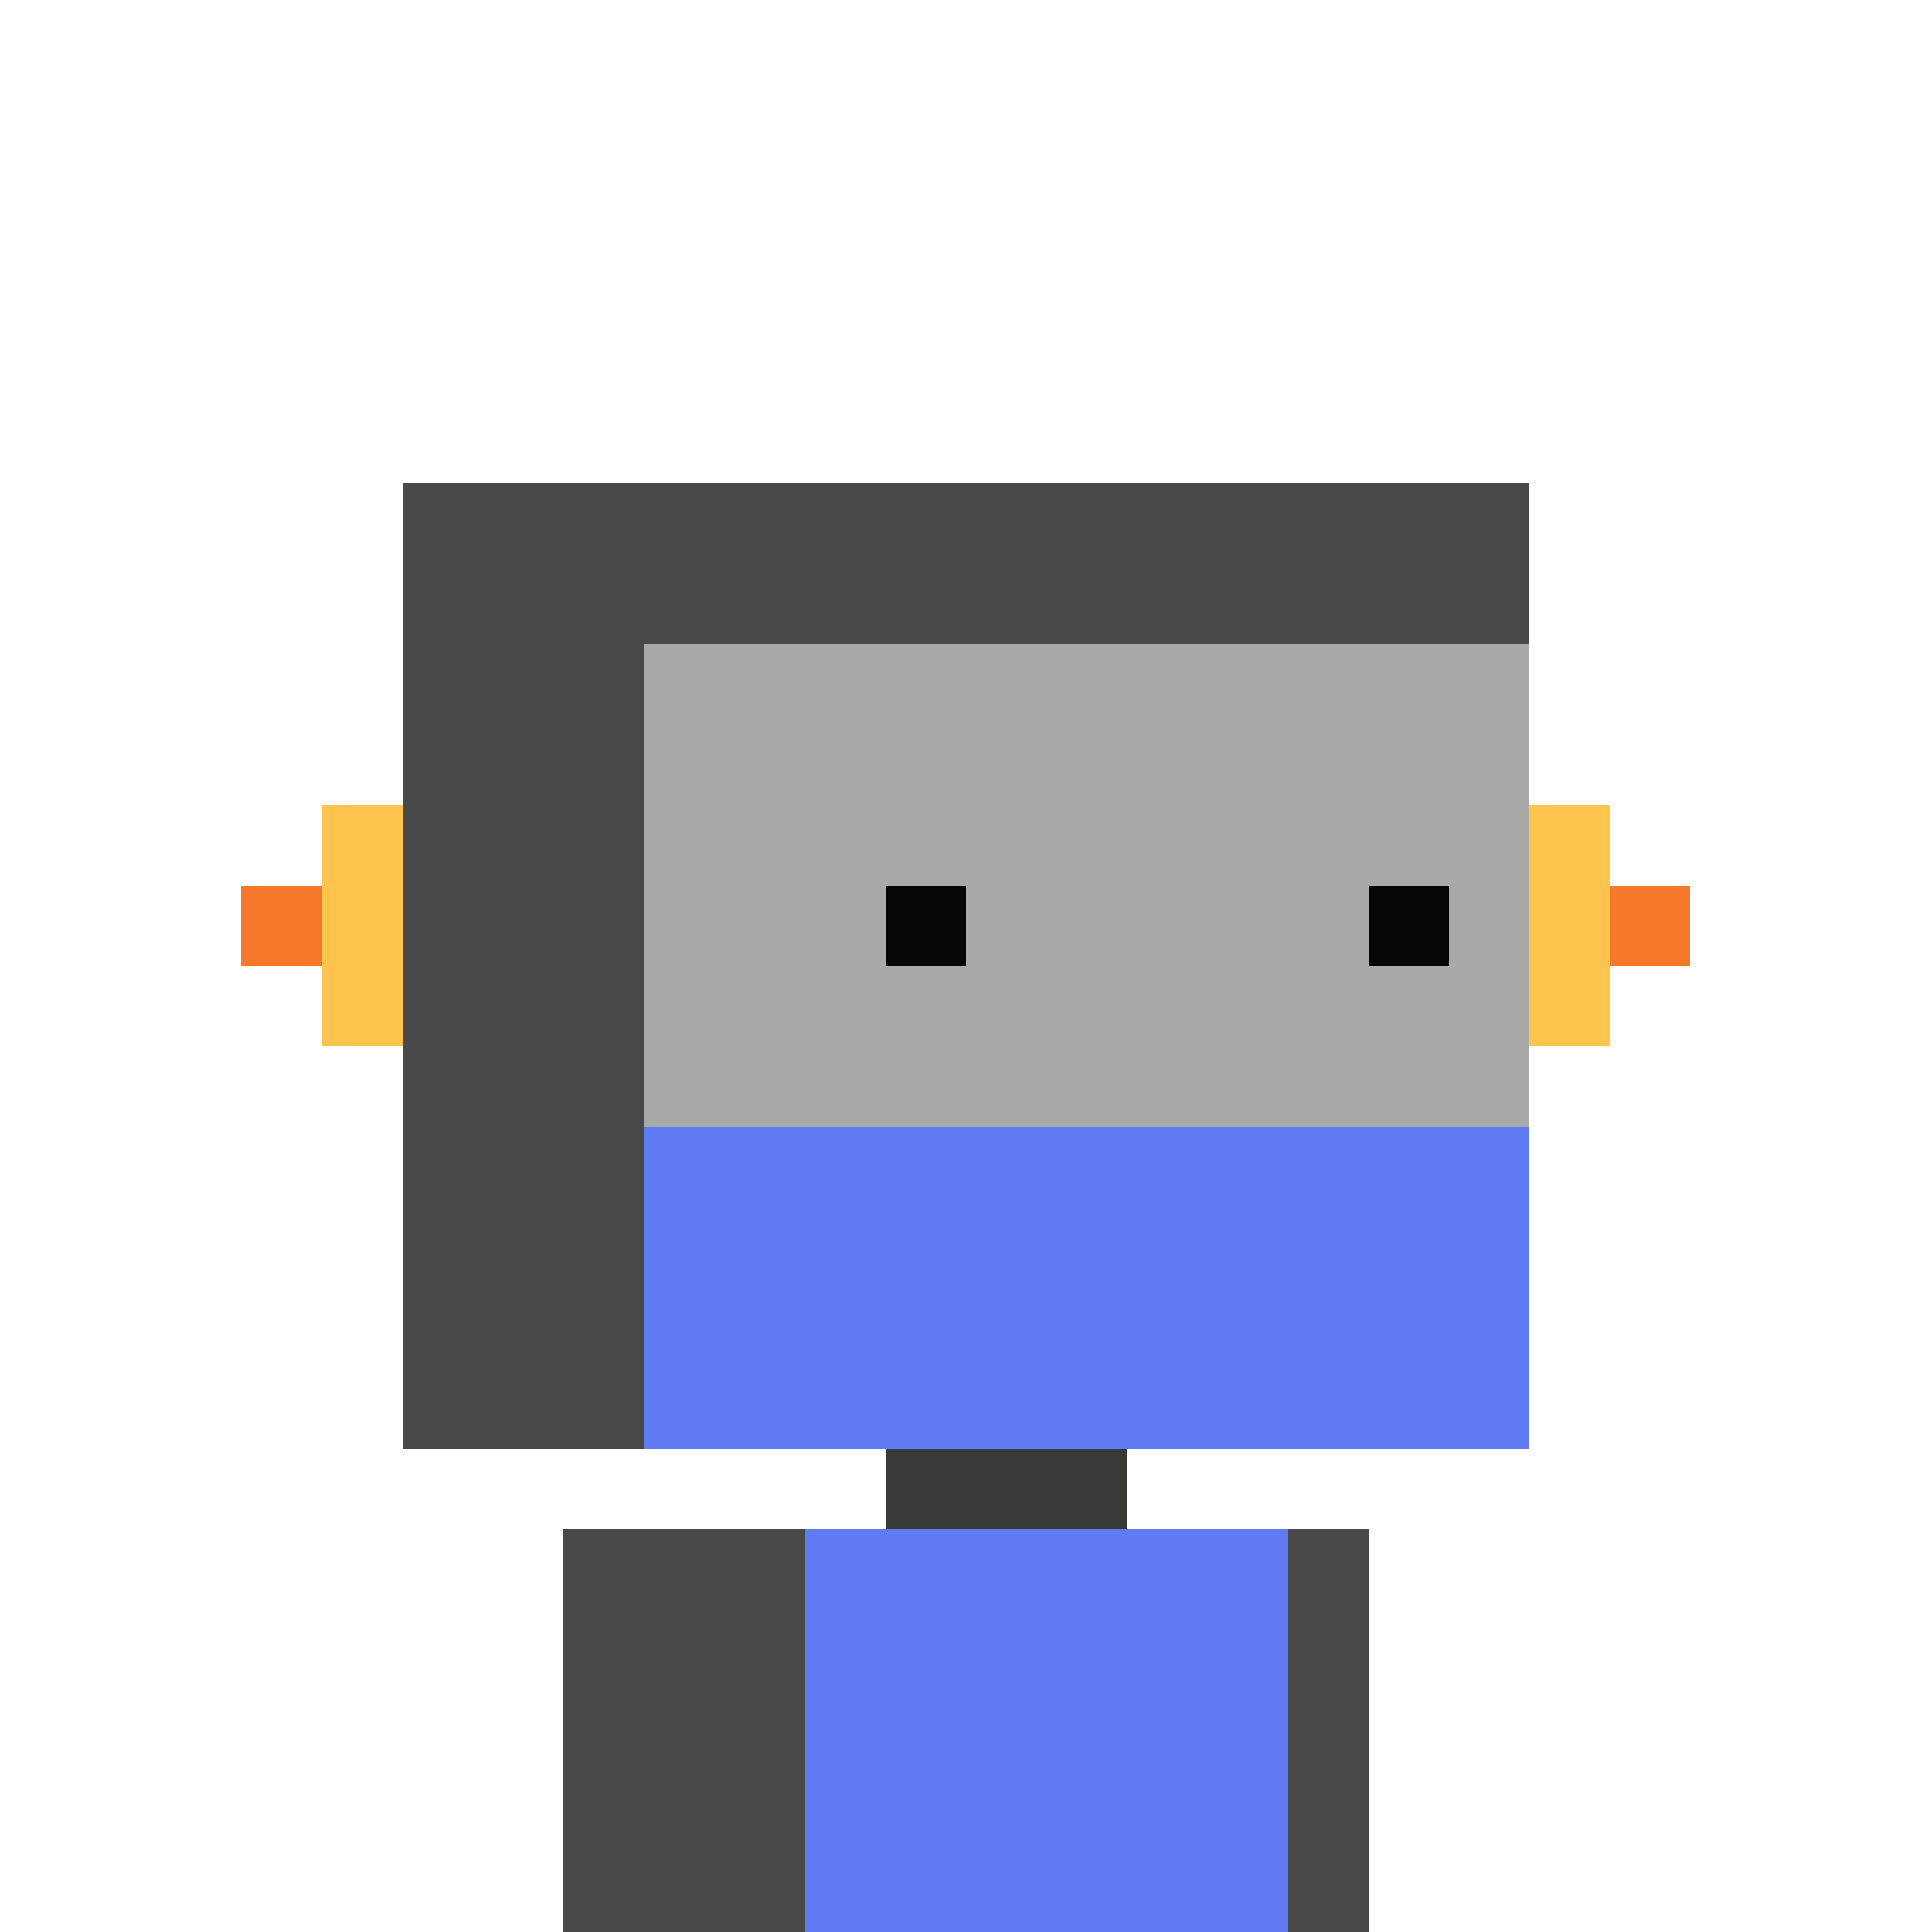
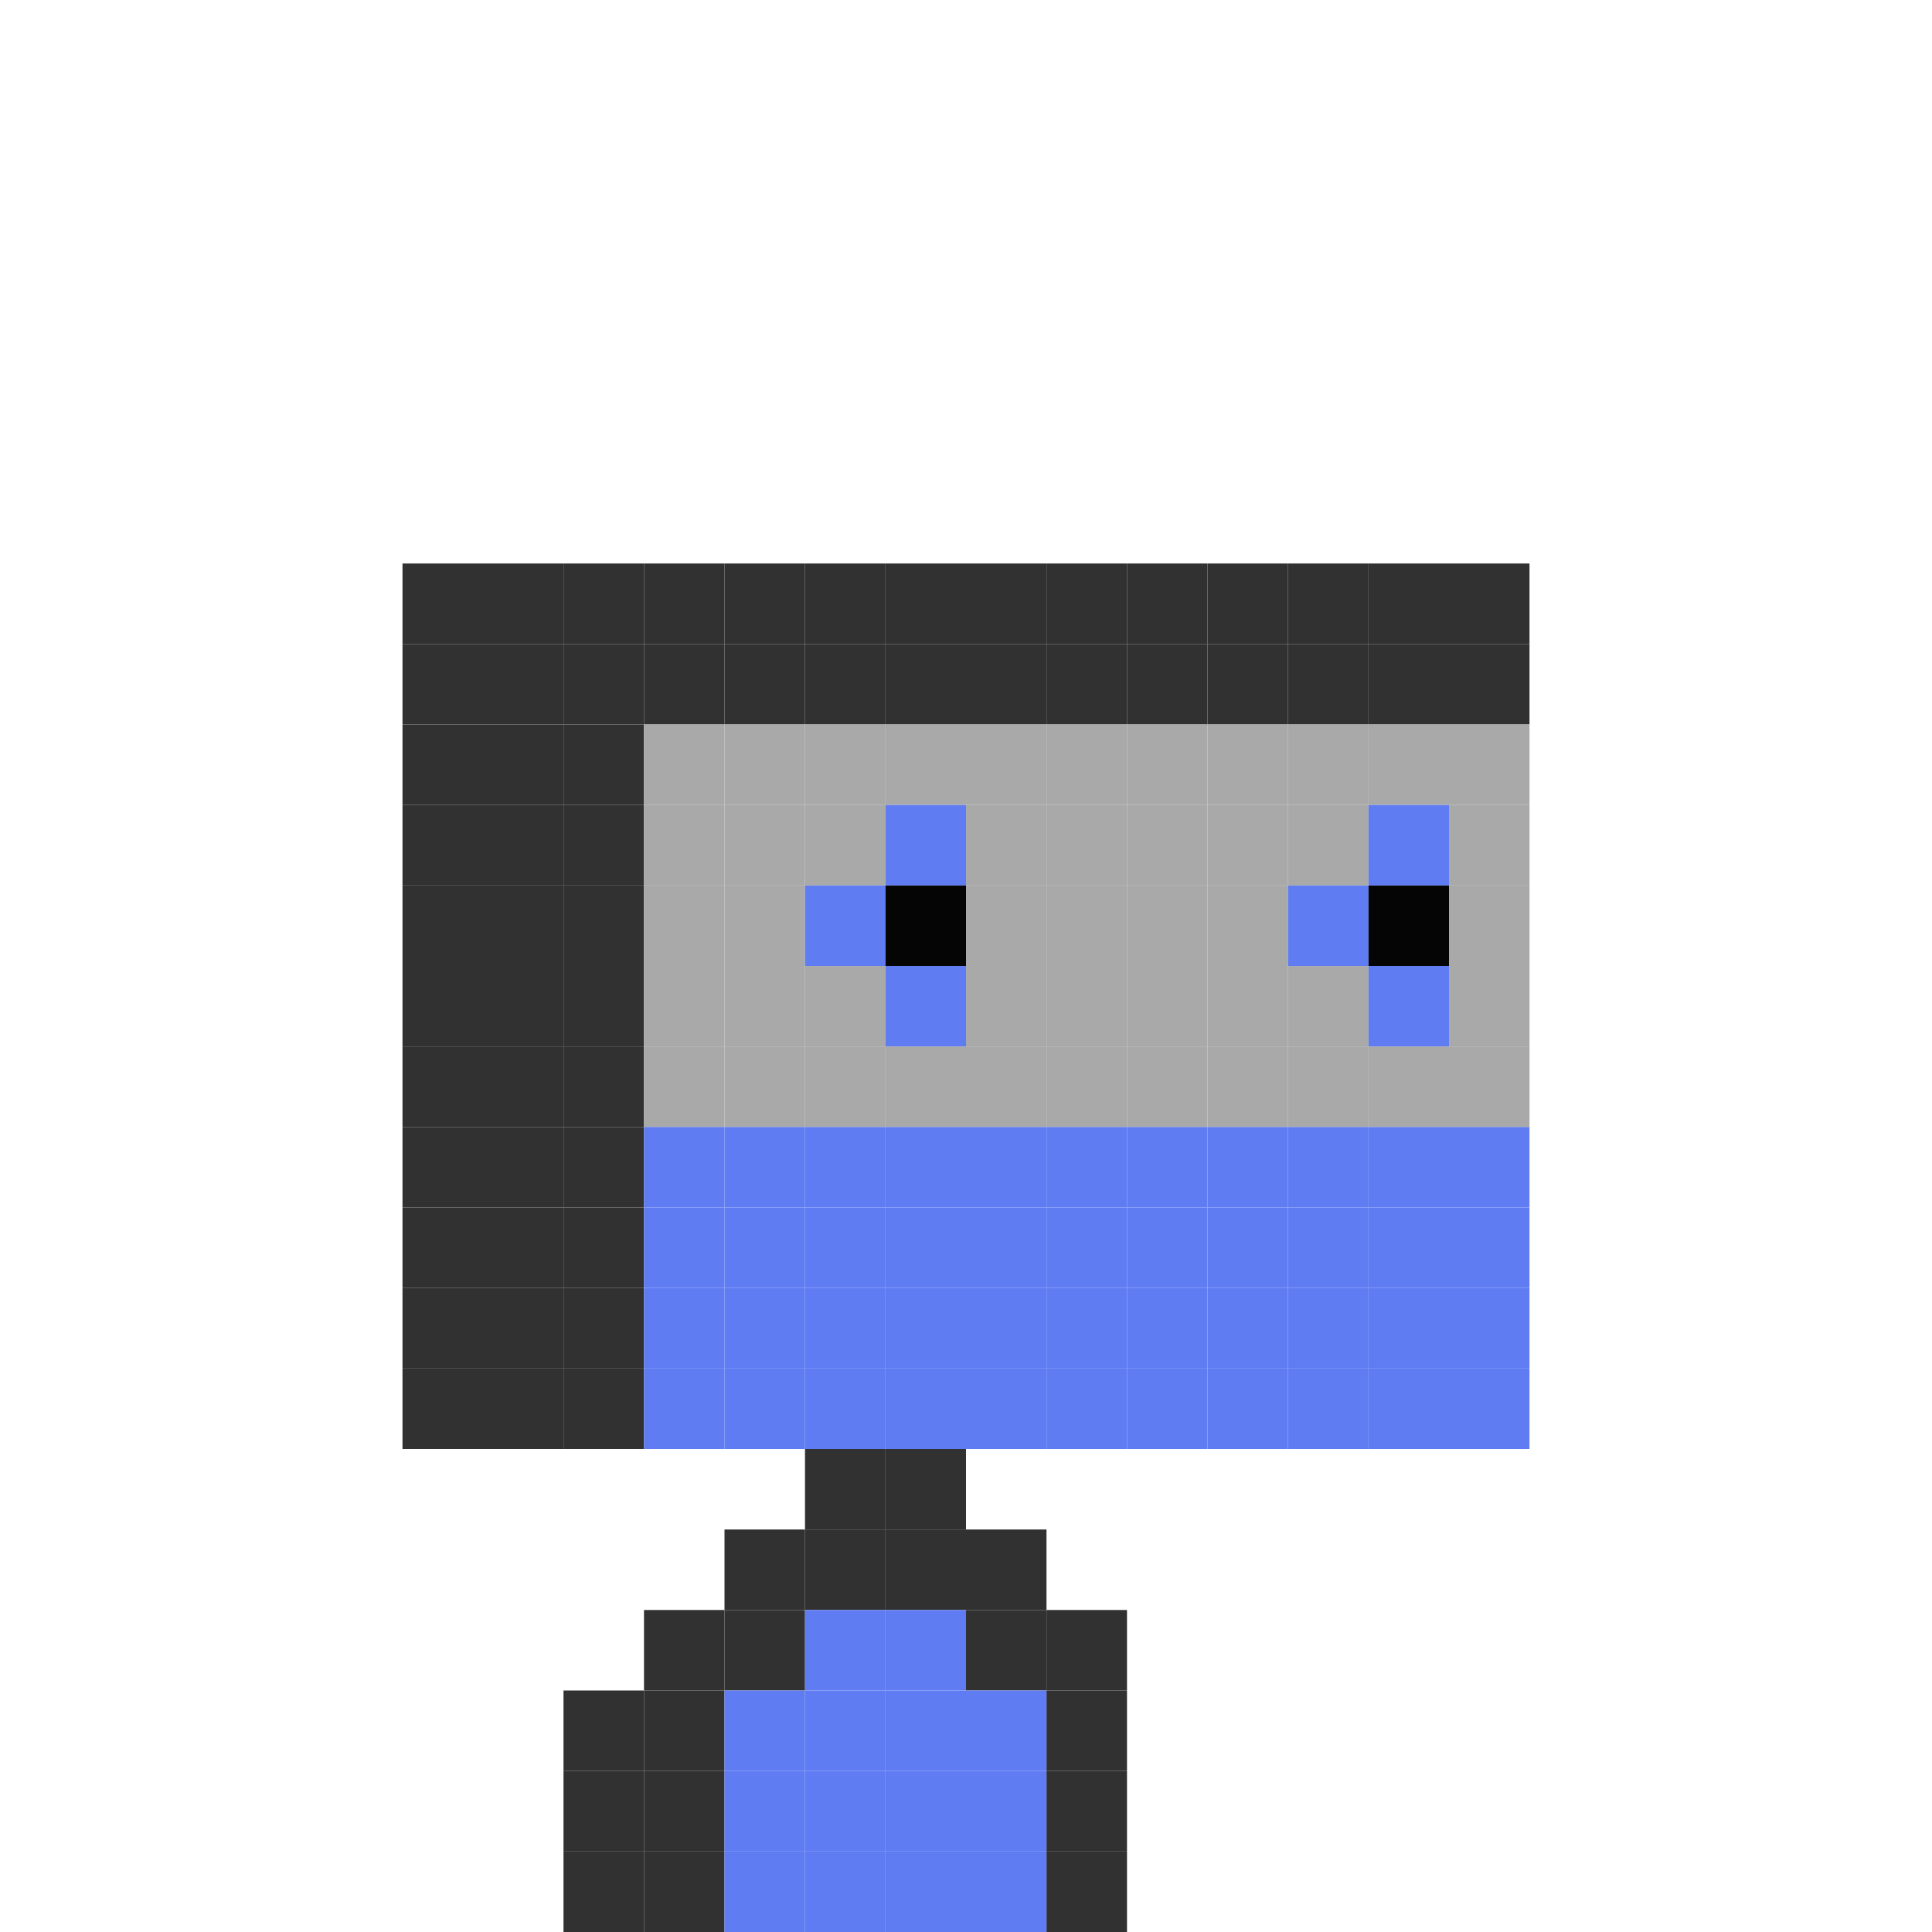
- <svg xmlns="http://www.w3.org/2000/svg" version="1.1" width="24" height="24" shape-rendering="crispEdges">
-   <rect x="5" y="6" width="1" height="1" fill="#494949" />
-   <rect x="6" y="6" width="1" height="1" fill="#494949" />
-   <rect x="7" y="6" width="1" height="1" fill="#494949" />
-   <rect x="8" y="6" width="1" height="1" fill="#494949" />
-   <rect x="9" y="6" width="1" height="1" fill="#494949" />
-   <rect x="10" y="6" width="1" height="1" fill="#494949" />
-   <rect x="11" y="6" width="1" height="1" fill="#494949" />
-   <rect x="12" y="6" width="1" height="1" fill="#494949" />
-   <rect x="13" y="6" width="1" height="1" fill="#494949" />
-   <rect x="14" y="6" width="1" height="1" fill="#494949" />
-   <rect x="15" y="6" width="1" height="1" fill="#494949" />
-   <rect x="16" y="6" width="1" height="1" fill="#494949" />
-   <rect x="17" y="6" width="1" height="1" fill="#494949" />
-   <rect x="18" y="6" width="1" height="1" fill="#494949" />
-   <rect x="5" y="7" width="1" height="1" fill="#494949" />
-   <rect x="6" y="7" width="1" height="1" fill="#494949" />
-   <rect x="7" y="7" width="1" height="1" fill="#494949" />
-   <rect x="8" y="7" width="1" height="1" fill="#494949" />
-   <rect x="9" y="7" width="1" height="1" fill="#494949" />
-   <rect x="10" y="7" width="1" height="1" fill="#494949" />
-   <rect x="11" y="7" width="1" height="1" fill="#494949" />
-   <rect x="12" y="7" width="1" height="1" fill="#494949" />
-   <rect x="13" y="7" width="1" height="1" fill="#494949" />
-   <rect x="14" y="7" width="1" height="1" fill="#494949" />
-   <rect x="15" y="7" width="1" height="1" fill="#494949" />
-   <rect x="16" y="7" width="1" height="1" fill="#494949" />
-   <rect x="17" y="7" width="1" height="1" fill="#494949" />
-   <rect x="18" y="7" width="1" height="1" fill="#494949" />
-   <rect x="5" y="8" width="1" height="1" fill="#494949" />
-   <rect x="6" y="8" width="1" height="1" fill="#494949" />
-   <rect x="7" y="8" width="1" height="1" fill="#494949" />
-   <rect x="8" y="8" width="1" height="1" fill="#A9A9A9" />
-   <rect x="9" y="8" width="1" height="1" fill="#A9A9A9" />
-   <rect x="10" y="8" width="1" height="1" fill="#A9A9A9" />
-   <rect x="11" y="8" width="1" height="1" fill="#A9A9A9" />
-   <rect x="12" y="8" width="1" height="1" fill="#A9A9A9" />
-   <rect x="13" y="8" width="1" height="1" fill="#A9A9A9" />
-   <rect x="14" y="8" width="1" height="1" fill="#A9A9A9" />
-   <rect x="15" y="8" width="1" height="1" fill="#A9A9A9" />
-   <rect x="16" y="8" width="1" height="1" fill="#A9A9A9" />
-   <rect x="17" y="8" width="1" height="1" fill="#A9A9A9" />
-   <rect x="18" y="8" width="1" height="1" fill="#A9A9A9" />
-   <rect x="5" y="9" width="1" height="1" fill="#494949" />
-   <rect x="6" y="9" width="1" height="1" fill="#494949" />
-   <rect x="7" y="9" width="1" height="1" fill="#494949" />
+ <svg xmlns="http://www.w3.org/2000/svg" width="24" height="24" viewBox="0 0 24 24" fill="none">
+   <rect x="5" y="7" width="1" height="1" fill="#313131" />
+   <rect x="6" y="7" width="1" height="1" fill="#313131" />
+   <rect x="7" y="7" width="1" height="1" fill="#313131" />
+   <rect x="8" y="7" width="1" height="1" fill="#313131" />
+   <rect x="9" y="7" width="1" height="1" fill="#313131" />
+   <rect x="10" y="7" width="1" height="1" fill="#313131" />
+   <rect x="11" y="7" width="1" height="1" fill="#313131" />
+   <rect x="12" y="7" width="1" height="1" fill="#313131" />
+   <rect x="13" y="7" width="1" height="1" fill="#313131" />
+   <rect x="14" y="7" width="1" height="1" fill="#313131" />
+   <rect x="15" y="7" width="1" height="1" fill="#313131" />
+   <rect x="16" y="7" width="1" height="1" fill="#313131" />
+   <rect x="17" y="7" width="1" height="1" fill="#313131" />
+   <rect x="18" y="7" width="1" height="1" fill="#313131" />
+   <rect x="5" y="8" width="1" height="1" fill="#313131" />
+   <rect x="6" y="8" width="1" height="1" fill="#313131" />
+   <rect x="7" y="8" width="1" height="1" fill="#313131" />
+   <rect x="8" y="8" width="1" height="1" fill="#313131" />
+   <rect x="9" y="8" width="1" height="1" fill="#313131" />
+   <rect x="10" y="8" width="1" height="1" fill="#313131" />
+   <rect x="11" y="8" width="1" height="1" fill="#313131" />
+   <rect x="12" y="8" width="1" height="1" fill="#313131" />
+   <rect x="13" y="8" width="1" height="1" fill="#313131" />
+   <rect x="14" y="8" width="1" height="1" fill="#313131" />
+   <rect x="15" y="8" width="1" height="1" fill="#313131" />
+   <rect x="16" y="8" width="1" height="1" fill="#313131" />
+   <rect x="17" y="8" width="1" height="1" fill="#313131" />
+   <rect x="18" y="8" width="1" height="1" fill="#313131" />
+   <rect x="5" y="9" width="1" height="1" fill="#313131" />
+   <rect x="6" y="9" width="1" height="1" fill="#313131" />
+   <rect x="7" y="9" width="1" height="1" fill="#313131" />
  <rect x="8" y="9" width="1" height="1" fill="#A9A9A9" />
  <rect x="9" y="9" width="1" height="1" fill="#A9A9A9" />
  <rect x="10" y="9" width="1" height="1" fill="#A9A9A9" />
  <rect x="11" y="9" width="1" height="1" fill="#A9A9A9" />
  <rect x="12" y="9" width="1" height="1" fill="#A9A9A9" />
  <rect x="13" y="9" width="1" height="1" fill="#A9A9A9" />
  <rect x="14" y="9" width="1" height="1" fill="#A9A9A9" />
  <rect x="15" y="9" width="1" height="1" fill="#A9A9A9" />
  <rect x="16" y="9" width="1" height="1" fill="#A9A9A9" />
  <rect x="17" y="9" width="1" height="1" fill="#A9A9A9" />
  <rect x="18" y="9" width="1" height="1" fill="#A9A9A9" />
-   <rect x="4" y="10" width="1" height="1" fill="#FFC44D" />
-   <rect x="5" y="10" width="1" height="1" fill="#494949" />
-   <rect x="6" y="10" width="1" height="1" fill="#494949" />
-   <rect x="7" y="10" width="1" height="1" fill="#494949" />
+   <rect x="5" y="10" width="1" height="1" fill="#313131" />
+   <rect x="6" y="10" width="1" height="1" fill="#313131" />
+   <rect x="7" y="10" width="1" height="1" fill="#313131" />
  <rect x="8" y="10" width="1" height="1" fill="#A9A9A9" />
  <rect x="9" y="10" width="1" height="1" fill="#A9A9A9" />
  <rect x="10" y="10" width="1" height="1" fill="#A9A9A9" />
-   <rect x="11" y="10" width="1" height="1" fill="#A9A9A9" />
+   <rect x="11" y="10" width="1" height="1" fill="#607CF2" />
  <rect x="12" y="10" width="1" height="1" fill="#A9A9A9" />
  <rect x="13" y="10" width="1" height="1" fill="#A9A9A9" />
  <rect x="14" y="10" width="1" height="1" fill="#A9A9A9" />
  <rect x="15" y="10" width="1" height="1" fill="#A9A9A9" />
  <rect x="16" y="10" width="1" height="1" fill="#A9A9A9" />
-   <rect x="17" y="10" width="1" height="1" fill="#A9A9A9" />
+   <rect x="17" y="10" width="1" height="1" fill="#607CF2" />
  <rect x="18" y="10" width="1" height="1" fill="#A9A9A9" />
-   <rect x="19" y="10" width="1" height="1" fill="#FFC44D" />
-   <rect x="3" y="11" width="1" height="1" fill="#F5782B" />
-   <rect x="4" y="11" width="1" height="1" fill="#FFC44D" />
-   <rect x="5" y="11" width="1" height="1" fill="#494949" />
-   <rect x="6" y="11" width="1" height="1" fill="#494949" />
-   <rect x="7" y="11" width="1" height="1" fill="#494949" />
+   <rect x="5" y="11" width="1" height="1" fill="#313131" />
+   <rect x="6" y="11" width="1" height="1" fill="#313131" />
+   <rect x="7" y="11" width="1" height="1" fill="#313131" />
  <rect x="8" y="11" width="1" height="1" fill="#A9A9A9" />
  <rect x="9" y="11" width="1" height="1" fill="#A9A9A9" />
-   <rect x="10" y="11" width="1" height="1" fill="#A9A9A9" />
+   <rect x="10" y="11" width="1" height="1" fill="#607CF2" />
  <rect x="11" y="11" width="1" height="1" fill="#050505" />
  <rect x="12" y="11" width="1" height="1" fill="#A9A9A9" />
  <rect x="13" y="11" width="1" height="1" fill="#A9A9A9" />
  <rect x="14" y="11" width="1" height="1" fill="#A9A9A9" />
  <rect x="15" y="11" width="1" height="1" fill="#A9A9A9" />
-   <rect x="16" y="11" width="1" height="1" fill="#A9A9A9" />
+   <rect x="16" y="11" width="1" height="1" fill="#607CF2" />
  <rect x="17" y="11" width="1" height="1" fill="#050505" />
  <rect x="18" y="11" width="1" height="1" fill="#A9A9A9" />
-   <rect x="19" y="11" width="1" height="1" fill="#FFC44D" />
-   <rect x="20" y="11" width="1" height="1" fill="#F5782B" />
-   <rect x="4" y="12" width="1" height="1" fill="#FFC44D" />
-   <rect x="5" y="12" width="1" height="1" fill="#494949" />
-   <rect x="6" y="12" width="1" height="1" fill="#494949" />
-   <rect x="7" y="12" width="1" height="1" fill="#494949" />
+   <rect x="5" y="12" width="1" height="1" fill="#313131" />
+   <rect x="6" y="12" width="1" height="1" fill="#313131" />
+   <rect x="7" y="12" width="1" height="1" fill="#313131" />
  <rect x="8" y="12" width="1" height="1" fill="#A9A9A9" />
  <rect x="9" y="12" width="1" height="1" fill="#A9A9A9" />
  <rect x="10" y="12" width="1" height="1" fill="#A9A9A9" />
-   <rect x="11" y="12" width="1" height="1" fill="#A9A9A9" />
+   <rect x="11" y="12" width="1" height="1" fill="#607CF2" />
  <rect x="12" y="12" width="1" height="1" fill="#A9A9A9" />
  <rect x="13" y="12" width="1" height="1" fill="#A9A9A9" />
  <rect x="14" y="12" width="1" height="1" fill="#A9A9A9" />
  <rect x="15" y="12" width="1" height="1" fill="#A9A9A9" />
  <rect x="16" y="12" width="1" height="1" fill="#A9A9A9" />
-   <rect x="17" y="12" width="1" height="1" fill="#A9A9A9" />
+   <rect x="17" y="12" width="1" height="1" fill="#607CF2" />
  <rect x="18" y="12" width="1" height="1" fill="#A9A9A9" />
-   <rect x="19" y="12" width="1" height="1" fill="#FFC44D" />
-   <rect x="5" y="13" width="1" height="1" fill="#494949" />
-   <rect x="6" y="13" width="1" height="1" fill="#494949" />
-   <rect x="7" y="13" width="1" height="1" fill="#494949" />
+   <rect x="5" y="13" width="1" height="1" fill="#313131" />
+   <rect x="6" y="13" width="1" height="1" fill="#313131" />
+   <rect x="7" y="13" width="1" height="1" fill="#313131" />
  <rect x="8" y="13" width="1" height="1" fill="#A9A9A9" />
  <rect x="9" y="13" width="1" height="1" fill="#A9A9A9" />
  <rect x="10" y="13" width="1" height="1" fill="#A9A9A9" />
  <rect x="11" y="13" width="1" height="1" fill="#A9A9A9" />
  <rect x="12" y="13" width="1" height="1" fill="#A9A9A9" />
  <rect x="13" y="13" width="1" height="1" fill="#A9A9A9" />
  <rect x="14" y="13" width="1" height="1" fill="#A9A9A9" />
  <rect x="15" y="13" width="1" height="1" fill="#A9A9A9" />
  <rect x="16" y="13" width="1" height="1" fill="#A9A9A9" />
  <rect x="17" y="13" width="1" height="1" fill="#A9A9A9" />
  <rect x="18" y="13" width="1" height="1" fill="#A9A9A9" />
-   <rect x="5" y="14" width="1" height="1" fill="#494949" />
-   <rect x="6" y="14" width="1" height="1" fill="#494949" />
-   <rect x="7" y="14" width="1" height="1" fill="#494949" />
+   <rect x="5" y="14" width="1" height="1" fill="#313131" />
+   <rect x="6" y="14" width="1" height="1" fill="#313131" />
+   <rect x="7" y="14" width="1" height="1" fill="#313131" />
  <rect x="8" y="14" width="1" height="1" fill="#607CF2" />
  <rect x="9" y="14" width="1" height="1" fill="#607CF2" />
  <rect x="10" y="14" width="1" height="1" fill="#607CF2" />
  <rect x="11" y="14" width="1" height="1" fill="#607CF2" />
  <rect x="12" y="14" width="1" height="1" fill="#607CF2" />
  <rect x="13" y="14" width="1" height="1" fill="#607CF2" />
  <rect x="14" y="14" width="1" height="1" fill="#607CF2" />
  <rect x="15" y="14" width="1" height="1" fill="#607CF2" />
  <rect x="16" y="14" width="1" height="1" fill="#607CF2" />
  <rect x="17" y="14" width="1" height="1" fill="#607CF2" />
  <rect x="18" y="14" width="1" height="1" fill="#607CF2" />
-   <rect x="5" y="15" width="1" height="1" fill="#494949" />
-   <rect x="6" y="15" width="1" height="1" fill="#494949" />
-   <rect x="7" y="15" width="1" height="1" fill="#494949" />
+   <rect x="5" y="15" width="1" height="1" fill="#313131" />
+   <rect x="6" y="15" width="1" height="1" fill="#313131" />
+   <rect x="7" y="15" width="1" height="1" fill="#313131" />
  <rect x="8" y="15" width="1" height="1" fill="#607CF2" />
  <rect x="9" y="15" width="1" height="1" fill="#607CF2" />
  <rect x="10" y="15" width="1" height="1" fill="#607CF2" />
  <rect x="11" y="15" width="1" height="1" fill="#607CF2" />
  <rect x="12" y="15" width="1" height="1" fill="#607CF2" />
  <rect x="13" y="15" width="1" height="1" fill="#607CF2" />
  <rect x="14" y="15" width="1" height="1" fill="#607CF2" />
  <rect x="15" y="15" width="1" height="1" fill="#607CF2" />
  <rect x="16" y="15" width="1" height="1" fill="#607CF2" />
  <rect x="17" y="15" width="1" height="1" fill="#607CF2" />
  <rect x="18" y="15" width="1" height="1" fill="#607CF2" />
-   <rect x="5" y="16" width="1" height="1" fill="#494949" />
-   <rect x="6" y="16" width="1" height="1" fill="#494949" />
-   <rect x="7" y="16" width="1" height="1" fill="#494949" />
+   <rect x="5" y="16" width="1" height="1" fill="#313131" />
+   <rect x="6" y="16" width="1" height="1" fill="#313131" />
+   <rect x="7" y="16" width="1" height="1" fill="#313131" />
  <rect x="8" y="16" width="1" height="1" fill="#607CF2" />
  <rect x="9" y="16" width="1" height="1" fill="#607CF2" />
  <rect x="10" y="16" width="1" height="1" fill="#607CF2" />
  <rect x="11" y="16" width="1" height="1" fill="#607CF2" />
  <rect x="12" y="16" width="1" height="1" fill="#607CF2" />
  <rect x="13" y="16" width="1" height="1" fill="#607CF2" />
  <rect x="14" y="16" width="1" height="1" fill="#607CF2" />
  <rect x="15" y="16" width="1" height="1" fill="#607CF2" />
  <rect x="16" y="16" width="1" height="1" fill="#607CF2" />
  <rect x="17" y="16" width="1" height="1" fill="#607CF2" />
  <rect x="18" y="16" width="1" height="1" fill="#607CF2" />
-   <rect x="5" y="17" width="1" height="1" fill="#494949" />
-   <rect x="6" y="17" width="1" height="1" fill="#494949" />
-   <rect x="7" y="17" width="1" height="1" fill="#494949" />
+   <rect x="5" y="17" width="1" height="1" fill="#313131" />
+   <rect x="6" y="17" width="1" height="1" fill="#313131" />
+   <rect x="7" y="17" width="1" height="1" fill="#313131" />
  <rect x="8" y="17" width="1" height="1" fill="#607CF2" />
  <rect x="9" y="17" width="1" height="1" fill="#607CF2" />
  <rect x="10" y="17" width="1" height="1" fill="#607CF2" />
  <rect x="11" y="17" width="1" height="1" fill="#607CF2" />
  <rect x="12" y="17" width="1" height="1" fill="#607CF2" />
  <rect x="13" y="17" width="1" height="1" fill="#607CF2" />
  <rect x="14" y="17" width="1" height="1" fill="#607CF2" />
  <rect x="15" y="17" width="1" height="1" fill="#607CF2" />
  <rect x="16" y="17" width="1" height="1" fill="#607CF2" />
  <rect x="17" y="17" width="1" height="1" fill="#607CF2" />
  <rect x="18" y="17" width="1" height="1" fill="#607CF2" />
-   <rect x="11" y="18" width="1" height="1" fill="#393937" />
-   <rect x="12" y="18" width="1" height="1" fill="#393937" />
-   <rect x="13" y="18" width="1" height="1" fill="#393937" />
-   <rect x="7" y="19" width="1" height="1" fill="#494949" />
-   <rect x="8" y="19" width="1" height="1" fill="#494949" />
-   <rect x="9" y="19" width="1" height="1" fill="#494949" />
-   <rect x="10" y="19" width="1" height="1" fill="#607CF2" />
-   <rect x="11" y="19" width="1" height="1" fill="#607CF2" />
-   <rect x="12" y="19" width="1" height="1" fill="#607CF2" />
-   <rect x="13" y="19" width="1" height="1" fill="#607CF2" />
-   <rect x="14" y="19" width="1" height="1" fill="#607CF2" />
-   <rect x="15" y="19" width="1" height="1" fill="#607CF2" />
-   <rect x="16" y="19" width="1" height="1" fill="#494949" />
-   <rect x="7" y="20" width="1" height="1" fill="#494949" />
-   <rect x="8" y="20" width="1" height="1" fill="#494949" />
-   <rect x="9" y="20" width="1" height="1" fill="#494949" />
+   <rect x="10" y="18" width="1" height="1" fill="#313131" />
+   <rect x="11" y="18" width="1" height="1" fill="#313131" />
+   <rect x="9" y="19" width="1" height="1" fill="#313131" />
+   <rect x="10" y="19" width="1" height="1" fill="#313131" />
+   <rect x="11" y="19" width="1" height="1" fill="#313131" />
+   <rect x="12" y="19" width="1" height="1" fill="#313131" />
+   <rect x="8" y="20" width="1" height="1" fill="#313131" />
+   <rect x="9" y="20" width="1" height="1" fill="#313131" />
  <rect x="10" y="20" width="1" height="1" fill="#607CF2" />
  <rect x="11" y="20" width="1" height="1" fill="#607CF2" />
-   <rect x="12" y="20" width="1" height="1" fill="#607CF2" />
-   <rect x="13" y="20" width="1" height="1" fill="#607CF2" />
-   <rect x="14" y="20" width="1" height="1" fill="#607CF2" />
-   <rect x="15" y="20" width="1" height="1" fill="#607CF2" />
-   <rect x="16" y="20" width="1" height="1" fill="#494949" />
-   <rect x="7" y="21" width="1" height="1" fill="#494949" />
-   <rect x="8" y="21" width="1" height="1" fill="#494949" />
-   <rect x="9" y="21" width="1" height="1" fill="#494949" />
+   <rect x="12" y="20" width="1" height="1" fill="#313131" />
+   <rect x="13" y="20" width="1" height="1" fill="#313131" />
+   <rect x="7" y="21" width="1" height="1" fill="#313131" />
+   <rect x="8" y="21" width="1" height="1" fill="#313131" />
+   <rect x="9" y="21" width="1" height="1" fill="#607CF2" />
  <rect x="10" y="21" width="1" height="1" fill="#607CF2" />
  <rect x="11" y="21" width="1" height="1" fill="#607CF2" />
  <rect x="12" y="21" width="1" height="1" fill="#607CF2" />
-   <rect x="13" y="21" width="1" height="1" fill="#607CF2" />
-   <rect x="14" y="21" width="1" height="1" fill="#607CF2" />
-   <rect x="15" y="21" width="1" height="1" fill="#607CF2" />
-   <rect x="16" y="21" width="1" height="1" fill="#494949" />
-   <rect x="7" y="22" width="1" height="1" fill="#494949" />
-   <rect x="8" y="22" width="1" height="1" fill="#494949" />
-   <rect x="9" y="22" width="1" height="1" fill="#494949" />
+   <rect x="13" y="21" width="1" height="1" fill="#313131" />
+   <rect x="7" y="22" width="1" height="1" fill="#313131" />
+   <rect x="8" y="22" width="1" height="1" fill="#313131" />
+   <rect x="9" y="22" width="1" height="1" fill="#607CF2" />
  <rect x="10" y="22" width="1" height="1" fill="#607CF2" />
  <rect x="11" y="22" width="1" height="1" fill="#607CF2" />
  <rect x="12" y="22" width="1" height="1" fill="#607CF2" />
-   <rect x="13" y="22" width="1" height="1" fill="#607CF2" />
-   <rect x="14" y="22" width="1" height="1" fill="#607CF2" />
-   <rect x="15" y="22" width="1" height="1" fill="#607CF2" />
-   <rect x="16" y="22" width="1" height="1" fill="#494949" />
-   <rect x="7" y="23" width="1" height="1" fill="#494949" />
-   <rect x="8" y="23" width="1" height="1" fill="#494949" />
-   <rect x="9" y="23" width="1" height="1" fill="#494949" />
+   <rect x="13" y="22" width="1" height="1" fill="#313131" />
+   <rect x="7" y="23" width="1" height="1" fill="#313131" />
+   <rect x="8" y="23" width="1" height="1" fill="#313131" />
+   <rect x="9" y="23" width="1" height="1" fill="#607CF2" />
  <rect x="10" y="23" width="1" height="1" fill="#607CF2" />
  <rect x="11" y="23" width="1" height="1" fill="#607CF2" />
  <rect x="12" y="23" width="1" height="1" fill="#607CF2" />
-   <rect x="13" y="23" width="1" height="1" fill="#607CF2" />
-   <rect x="14" y="23" width="1" height="1" fill="#607CF2" />
-   <rect x="15" y="23" width="1" height="1" fill="#607CF2" />
-   <rect x="16" y="23" width="1" height="1" fill="#494949" />
+   <rect x="13" y="23" width="1" height="1" fill="#313131" />
</svg>
